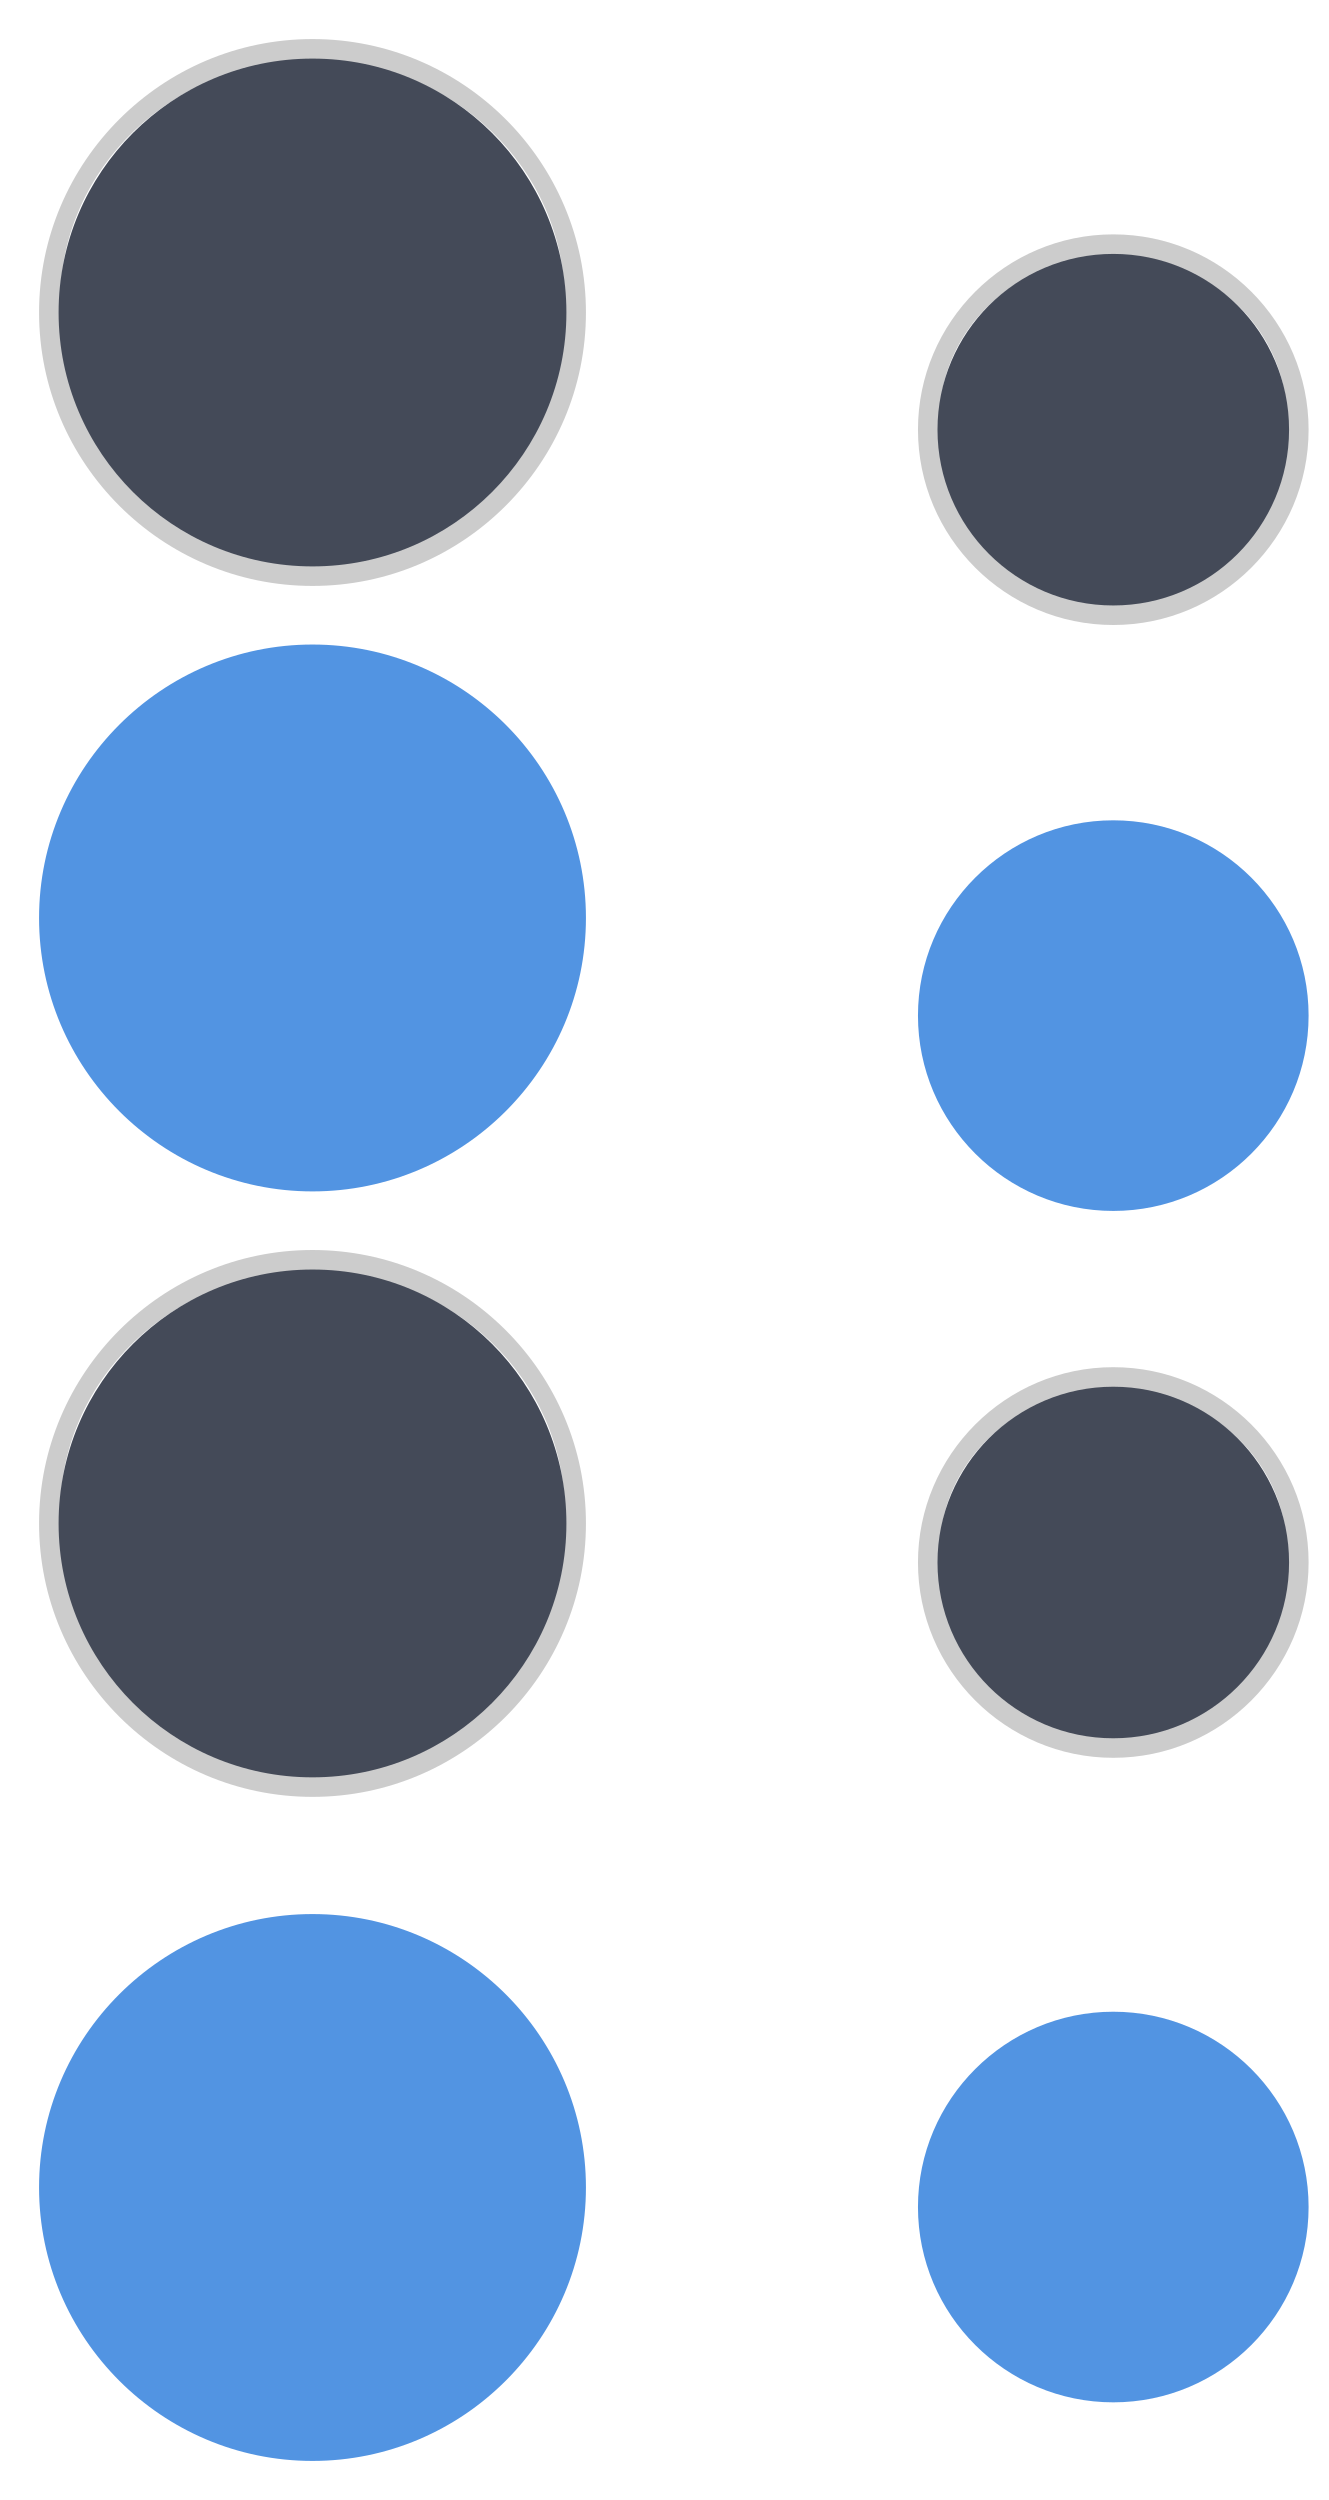
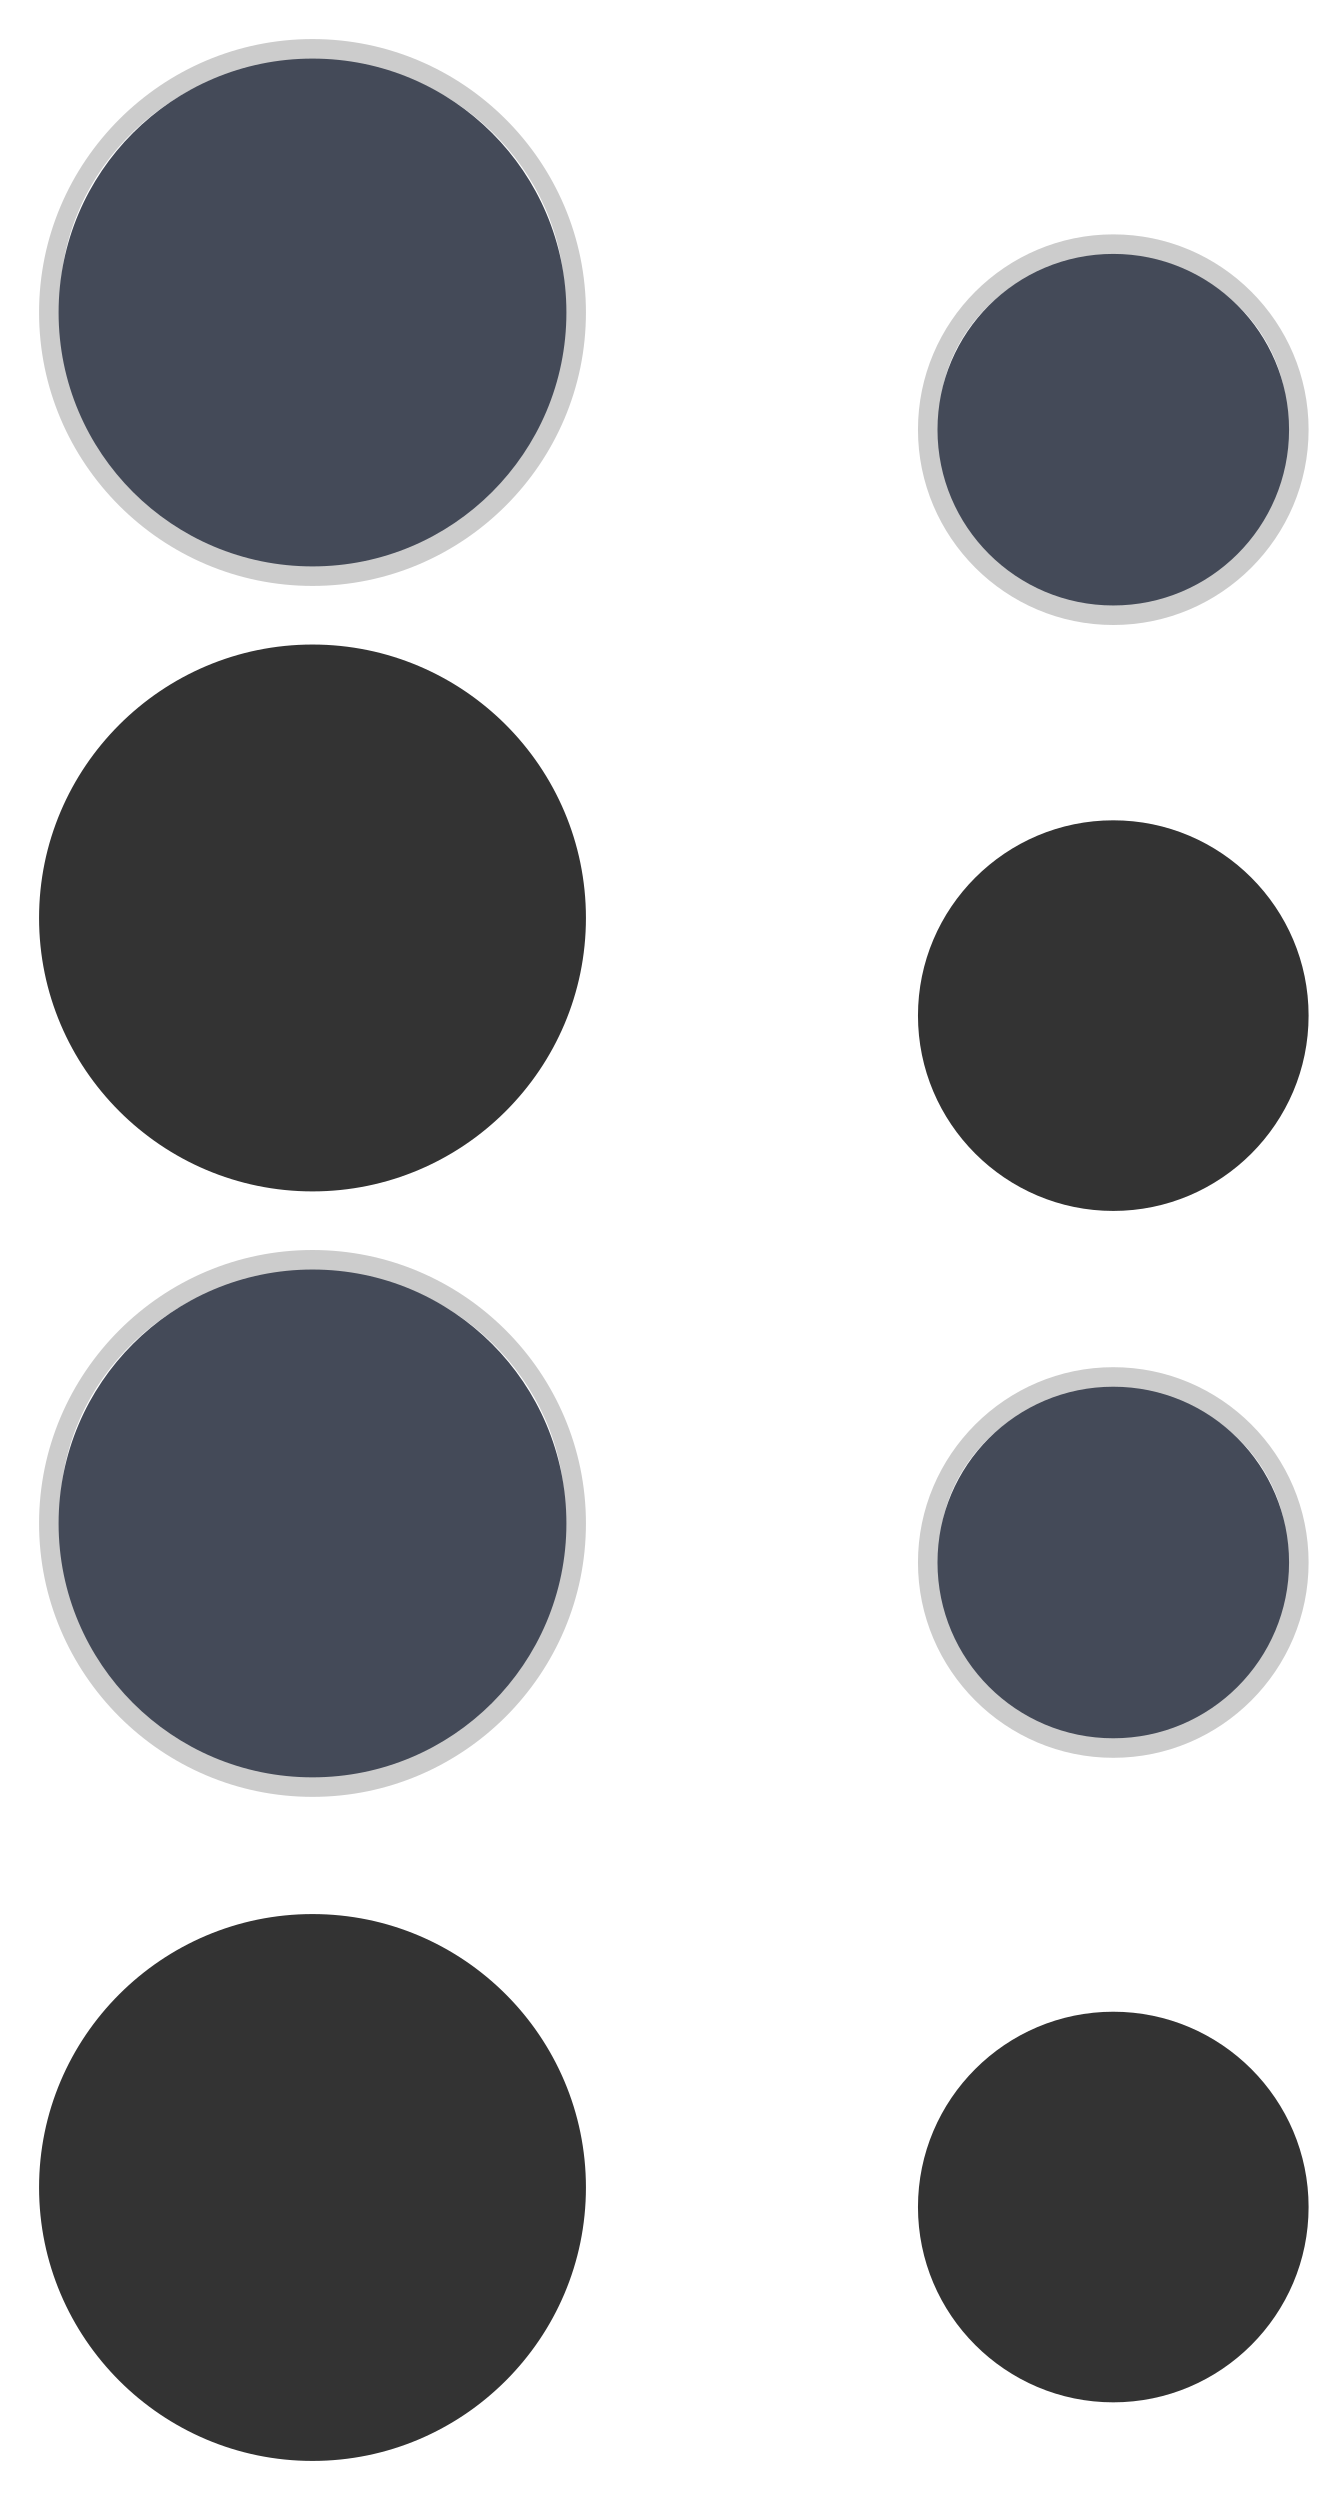
<svg xmlns="http://www.w3.org/2000/svg" width="68" height="128" version="1">
  <g id="focus" transform="matrix(1.6,0,0,1.6,67.34424,99.056)">
    <rect width="20" height="20" x="-42.09" y="-1.91" style="opacity:0.001" />
-     <path style="fill:#5294e2" transform="matrix(0.625,0,0,0.625,-42.09015,-61.91)" d="M 16 98 C 8.284 98 2 104.284 2 112 C 2 119.716 8.284 126 16 126 C 23.716 126 30 119.716 30 112 C 30 104.284 23.716 98 16 98 z" />
+     <path style="fill:#333333" transform="matrix(0.625,0,0,0.625,-42.09015,-61.91)" d="M 16 98 C 8.284 98 2 104.284 2 112 C 2 119.716 8.284 126 16 126 C 23.716 126 30 119.716 30 112 C 30 104.284 23.716 98 16 98 z" />
  </g>
  <g id="hover" transform="matrix(1.6,0,0,1.6,67.34424,65.056)">
    <rect width="20" height="20" x="-42.09" y="-1.91" style="opacity:0.001" />
    <path d="m -32.09,-0.66 c -4.822,0 -8.75,3.928 -8.75,8.75 0,4.822 3.928,8.75 8.75,8.75 4.822,0 8.75,-3.928 8.75,-8.75 0,-4.822 -3.928,-8.75 -8.75,-8.75 z m 0,0.673 c 4.461,0 8.077,3.465 8.077,7.74 0,4.008 -3.184,7.302 -7.257,7.698 -0.021,0.002 -0.042,-0.002 -0.063,0 -0.251,0.023 -0.5,0.042 -0.757,0.042 -0.257,0 -0.506,-0.019 -0.757,-0.042 -0.021,-0.002 -0.042,0.002 -0.063,0 -4.073,-0.396 -7.257,-3.691 -7.257,-7.698 0,-4.275 3.616,-7.74 8.077,-7.74 z" style="opacity:0.2" />
    <circle cx="-32" cy="8" r="8" transform="matrix(1.015625,0,0,1.015625,0.4098513,-0.0349999)" style="fill:#444a58" />
  </g>
  <g id="22-22-focus" transform="matrix(1.1,0,0,1.1,92.29917,104.101)">
    <rect width="20" height="20" x="-42.09" y="-1.91" style="opacity:0.001" />
-     <path style="fill:#5294e2" transform="matrix(0.9090909,0,0,0.9090909,-83.90834,-94.63727)" d="M 57 103 C 51.489 103 47 107.489 47 113 C 47 118.511 51.489 123 57 123 C 62.511 123 67 118.511 67 113 C 67 107.489 62.511 103 57 103 z" />
+     <path style="fill:#333333" transform="matrix(0.9090909,0,0,0.9090909,-83.90834,-94.63727)" d="M 57 103 C 51.489 103 47 107.489 47 113 C 47 118.511 51.489 123 57 123 C 62.511 123 67 118.511 67 113 C 67 107.489 62.511 103 57 103 z" />
  </g>
  <g id="22-22-hover" transform="matrix(1.1,0,0,1.1,92.29917,71.101)">
    <rect width="20" height="20" x="-42.09" y="-1.91" style="opacity:0.001" />
    <path d="m -32.09,-1.001 c -5.01,0 -9.091,4.081 -9.091,9.091 0,5.01 4.081,9.091 9.091,9.091 5.01,0 9.091,-4.081 9.091,-9.091 0,-5.01 -4.081,-9.091 -9.091,-9.091 z m 0,1.01 c 4.463,0 8.081,3.392 8.081,7.576 0,3.922 -3.185,7.156 -7.26,7.544 -0.031,0.004 -0.063,-0.003 -0.095,0 -0.241,0.02 -0.479,0.032 -0.726,0.032 -0.247,0 -0.485,-0.011 -0.726,-0.032 -0.031,-0.003 -0.063,0.004 -0.095,0 -4.075,-0.388 -7.26,-3.622 -7.26,-7.544 0,-4.184 3.618,-7.576 8.081,-7.576 z" style="opacity:0.2" />
    <circle cx="-32" cy="8" r="8" transform="matrix(1.022727,0,0,1.022727,0.6371182,-0.0918182)" style="fill:#444a58" />
  </g>
  <g id="normal" transform="matrix(1.6,0,0,1.6,67.34424,3.056)">
    <rect width="20" height="20" x="-42.09" y="-1.91" style="opacity:0.001" />
    <path d="m -32.09,-0.66 c -4.822,0 -8.75,3.928 -8.75,8.75 0,4.822 3.928,8.75 8.75,8.75 4.822,0 8.75,-3.928 8.75,-8.75 0,-4.822 -3.928,-8.75 -8.75,-8.75 z m 0,0.673 c 4.461,0 8.077,3.465 8.077,7.74 0,4.008 -3.184,7.302 -7.257,7.698 -0.021,0.002 -0.042,-0.002 -0.063,0 -0.251,0.023 -0.5,0.042 -0.757,0.042 -0.257,0 -0.506,-0.019 -0.757,-0.042 -0.021,-0.002 -0.042,0.002 -0.063,0 -4.073,-0.396 -7.257,-3.691 -7.257,-7.698 0,-4.275 3.616,-7.74 8.077,-7.74 z" style="opacity:0.2" />
    <circle cx="-32" cy="8" r="8" transform="matrix(1.015625,0,0,1.015625,0.4098513,-0.0349999)" style="fill:#444a58" />
  </g>
  <g id="pressed" transform="translate(-11)">
-     <path style="fill:#5294e2" transform="translate(11)" d="M 16 33 C 8.284 33 2 39.284 2 47 C 2 54.716 8.284 61 16 61 C 23.716 61 30 54.716 30 47 C 30 39.284 23.716 33 16 33 z" />
+     <path style="fill:#333333" transform="translate(11)" d="M 16 33 C 8.284 33 2 39.284 2 47 C 2 54.716 8.284 61 16 61 C 23.716 61 30 54.716 30 47 C 30 39.284 23.716 33 16 33 z" />
    <path d="M 11,31 H 43 V 63 H 11 Z" style="opacity:0.001" />
  </g>
  <g id="22-22-normal" transform="matrix(1.1,0,0,1.1,92.29917,13.101)">
    <rect width="20" height="20" x="-42.09" y="-1.91" style="opacity:0.001" />
    <path d="m -32.09,-1.001 c -5.01,0 -9.091,4.081 -9.091,9.091 0,5.01 4.081,9.091 9.091,9.091 5.01,0 9.091,-4.081 9.091,-9.091 0,-5.01 -4.081,-9.091 -9.091,-9.091 z m 0,1.01 c 4.463,0 8.081,3.392 8.081,7.576 0,3.922 -3.185,7.156 -7.26,7.544 -0.031,0.004 -0.063,-0.003 -0.095,0 -0.241,0.02 -0.479,0.032 -0.726,0.032 -0.247,0 -0.485,-0.011 -0.726,-0.032 -0.031,-0.003 -0.063,0.004 -0.095,0 -4.075,-0.388 -7.26,-3.622 -7.26,-7.544 0,-4.184 3.618,-7.576 8.081,-7.576 z" style="opacity:0.2" />
    <path transform="matrix(1.022727,0,0,1.022727,0.6371182,-0.0918182)" d="m -24,8 a 8,8 0 0 1 -8,8 8,8 0 0 1 -8,-8 8,8 0 0 1 8,-8 8,8 0 0 1 8,8 z" style="fill:#444a58" />
  </g>
  <g id="22-22-pressed" transform="translate(-11)">
-     <path style="fill:#5294e2" transform="translate(11)" d="M 57 42 C 51.489 42 47 46.489 47 52 C 47 57.511 51.489 62 57 62 C 62.511 62 67 57.511 67 52 C 67 46.489 62.511 42 57 42 z" />
+     <path style="fill:#333333" transform="translate(11)" d="M 57 42 C 51.489 42 47 46.489 47 52 C 47 57.511 51.489 62 57 62 C 62.511 62 67 57.511 67 52 C 67 46.489 62.511 42 57 42 z" />
    <rect width="22" height="22" x="57" y="41" style="opacity:0.001" />
  </g>
</svg>
